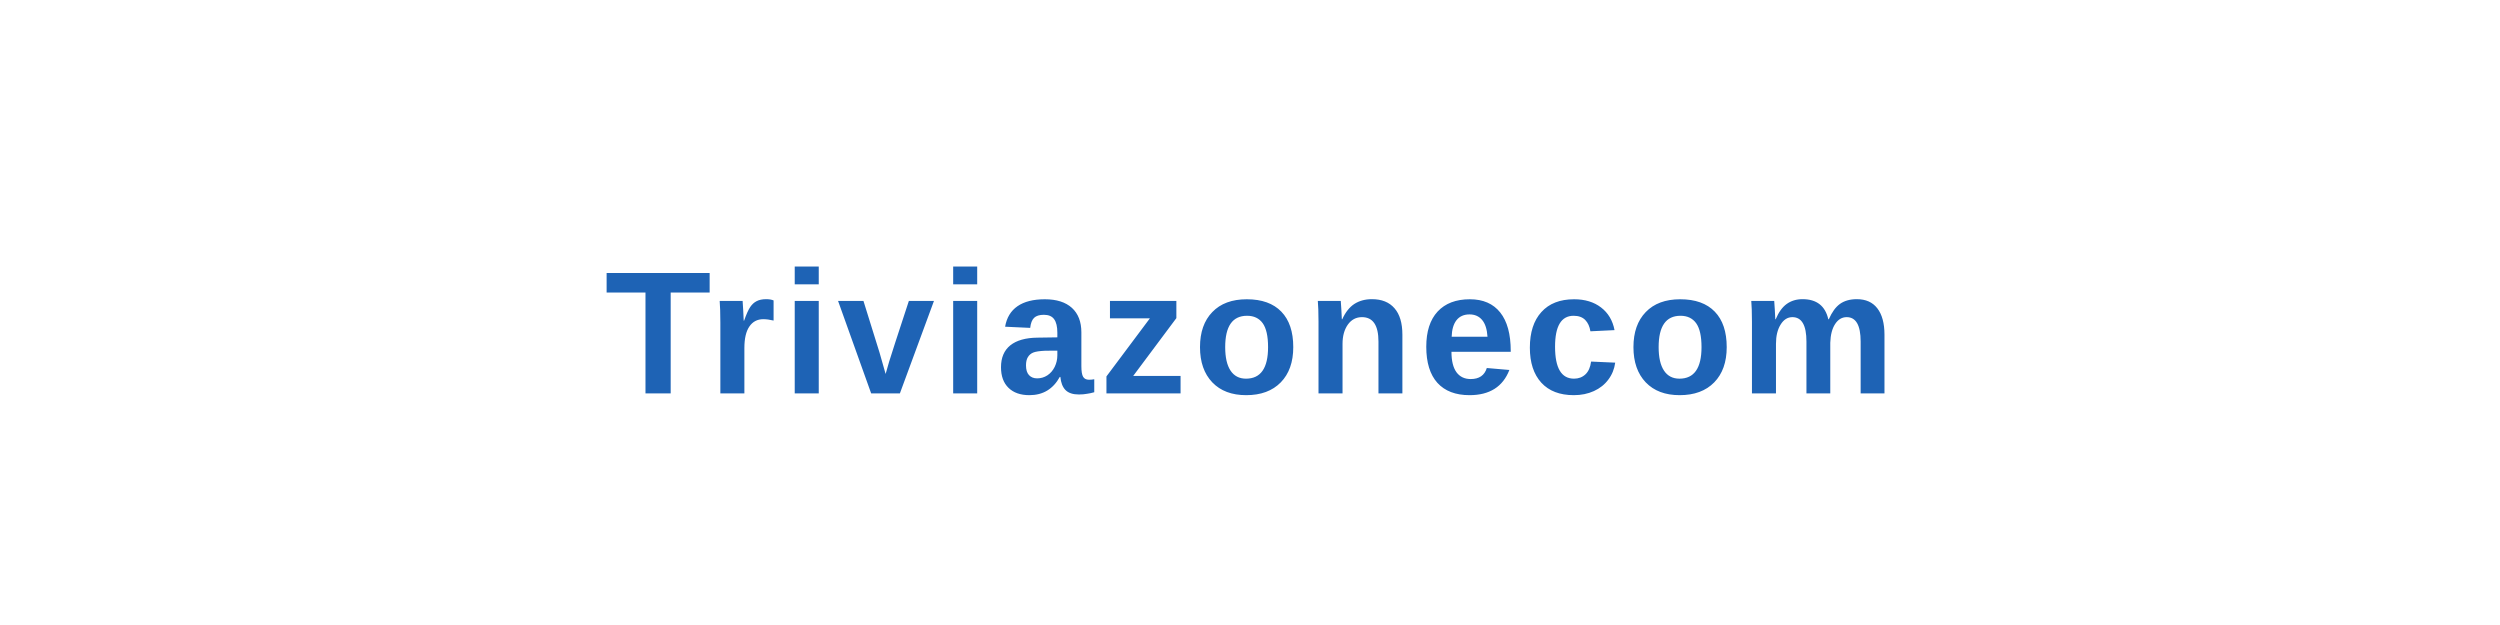
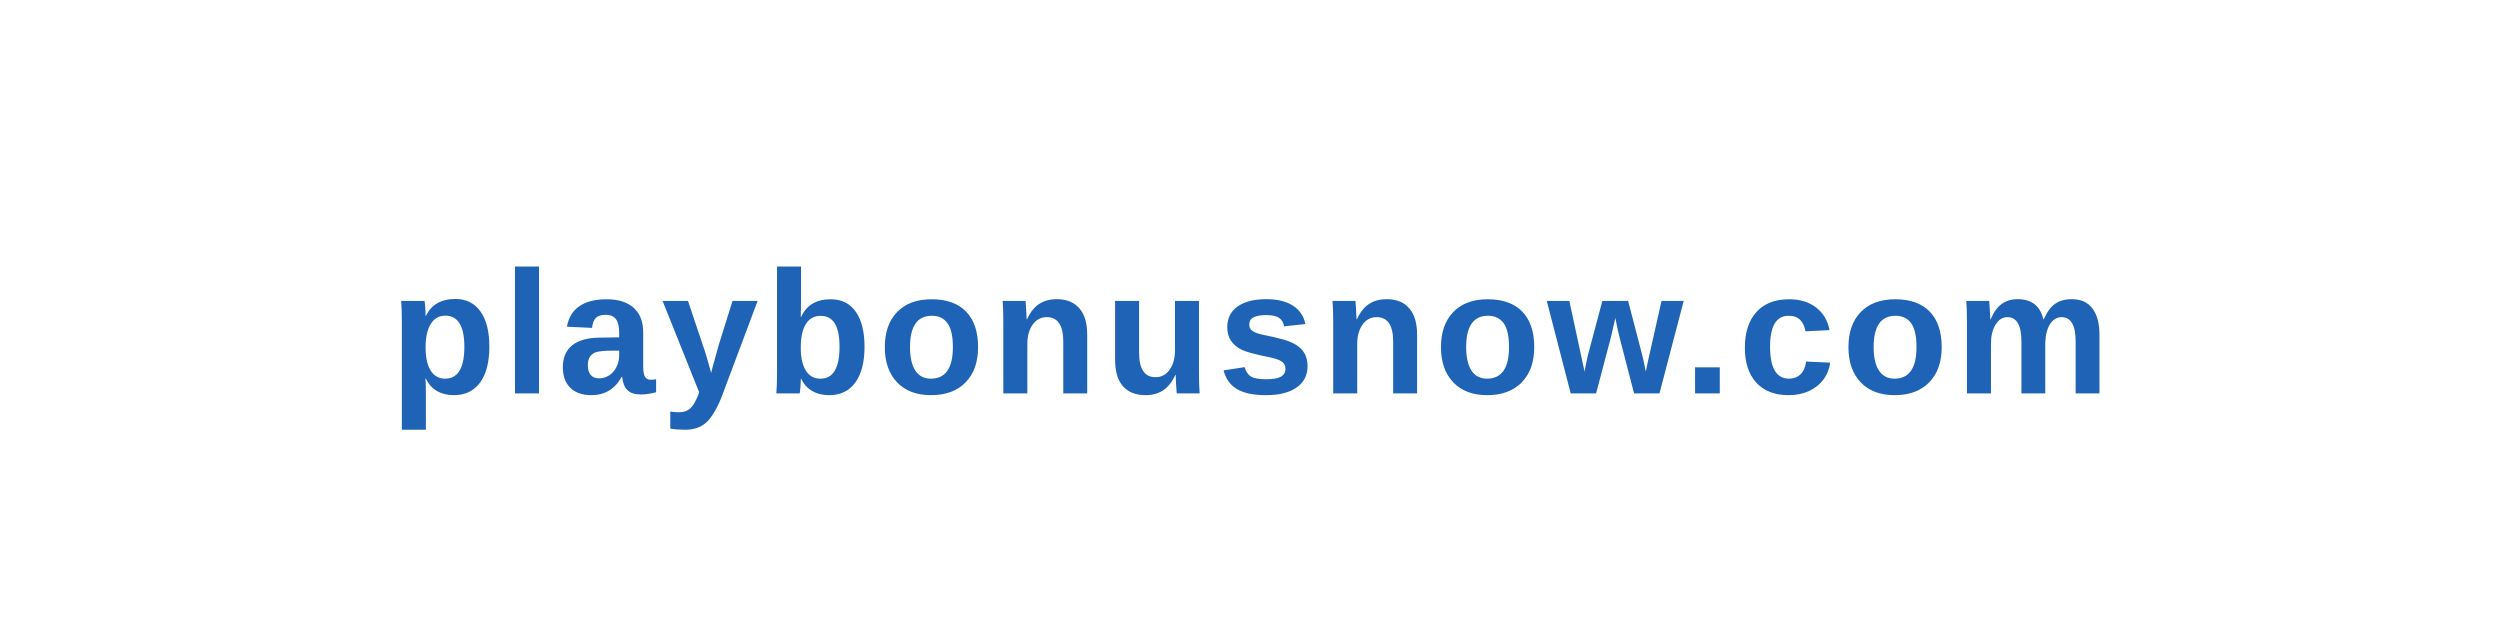
<svg xmlns="http://www.w3.org/2000/svg" width="400" height="100" viewBox="0 0 400 100">
  <rect width="100%" height="100%" fill="#ffffff" />
  <text x="50%" y="55%" dominant-baseline="middle" text-anchor="middle" font-family="Arial, sans-serif" font-size="28" font-weight="900" fill="#1e63b5" letter-spacing="1">
-      Triviazonecom
+      playbonusnow.com
  </text>
</svg>
